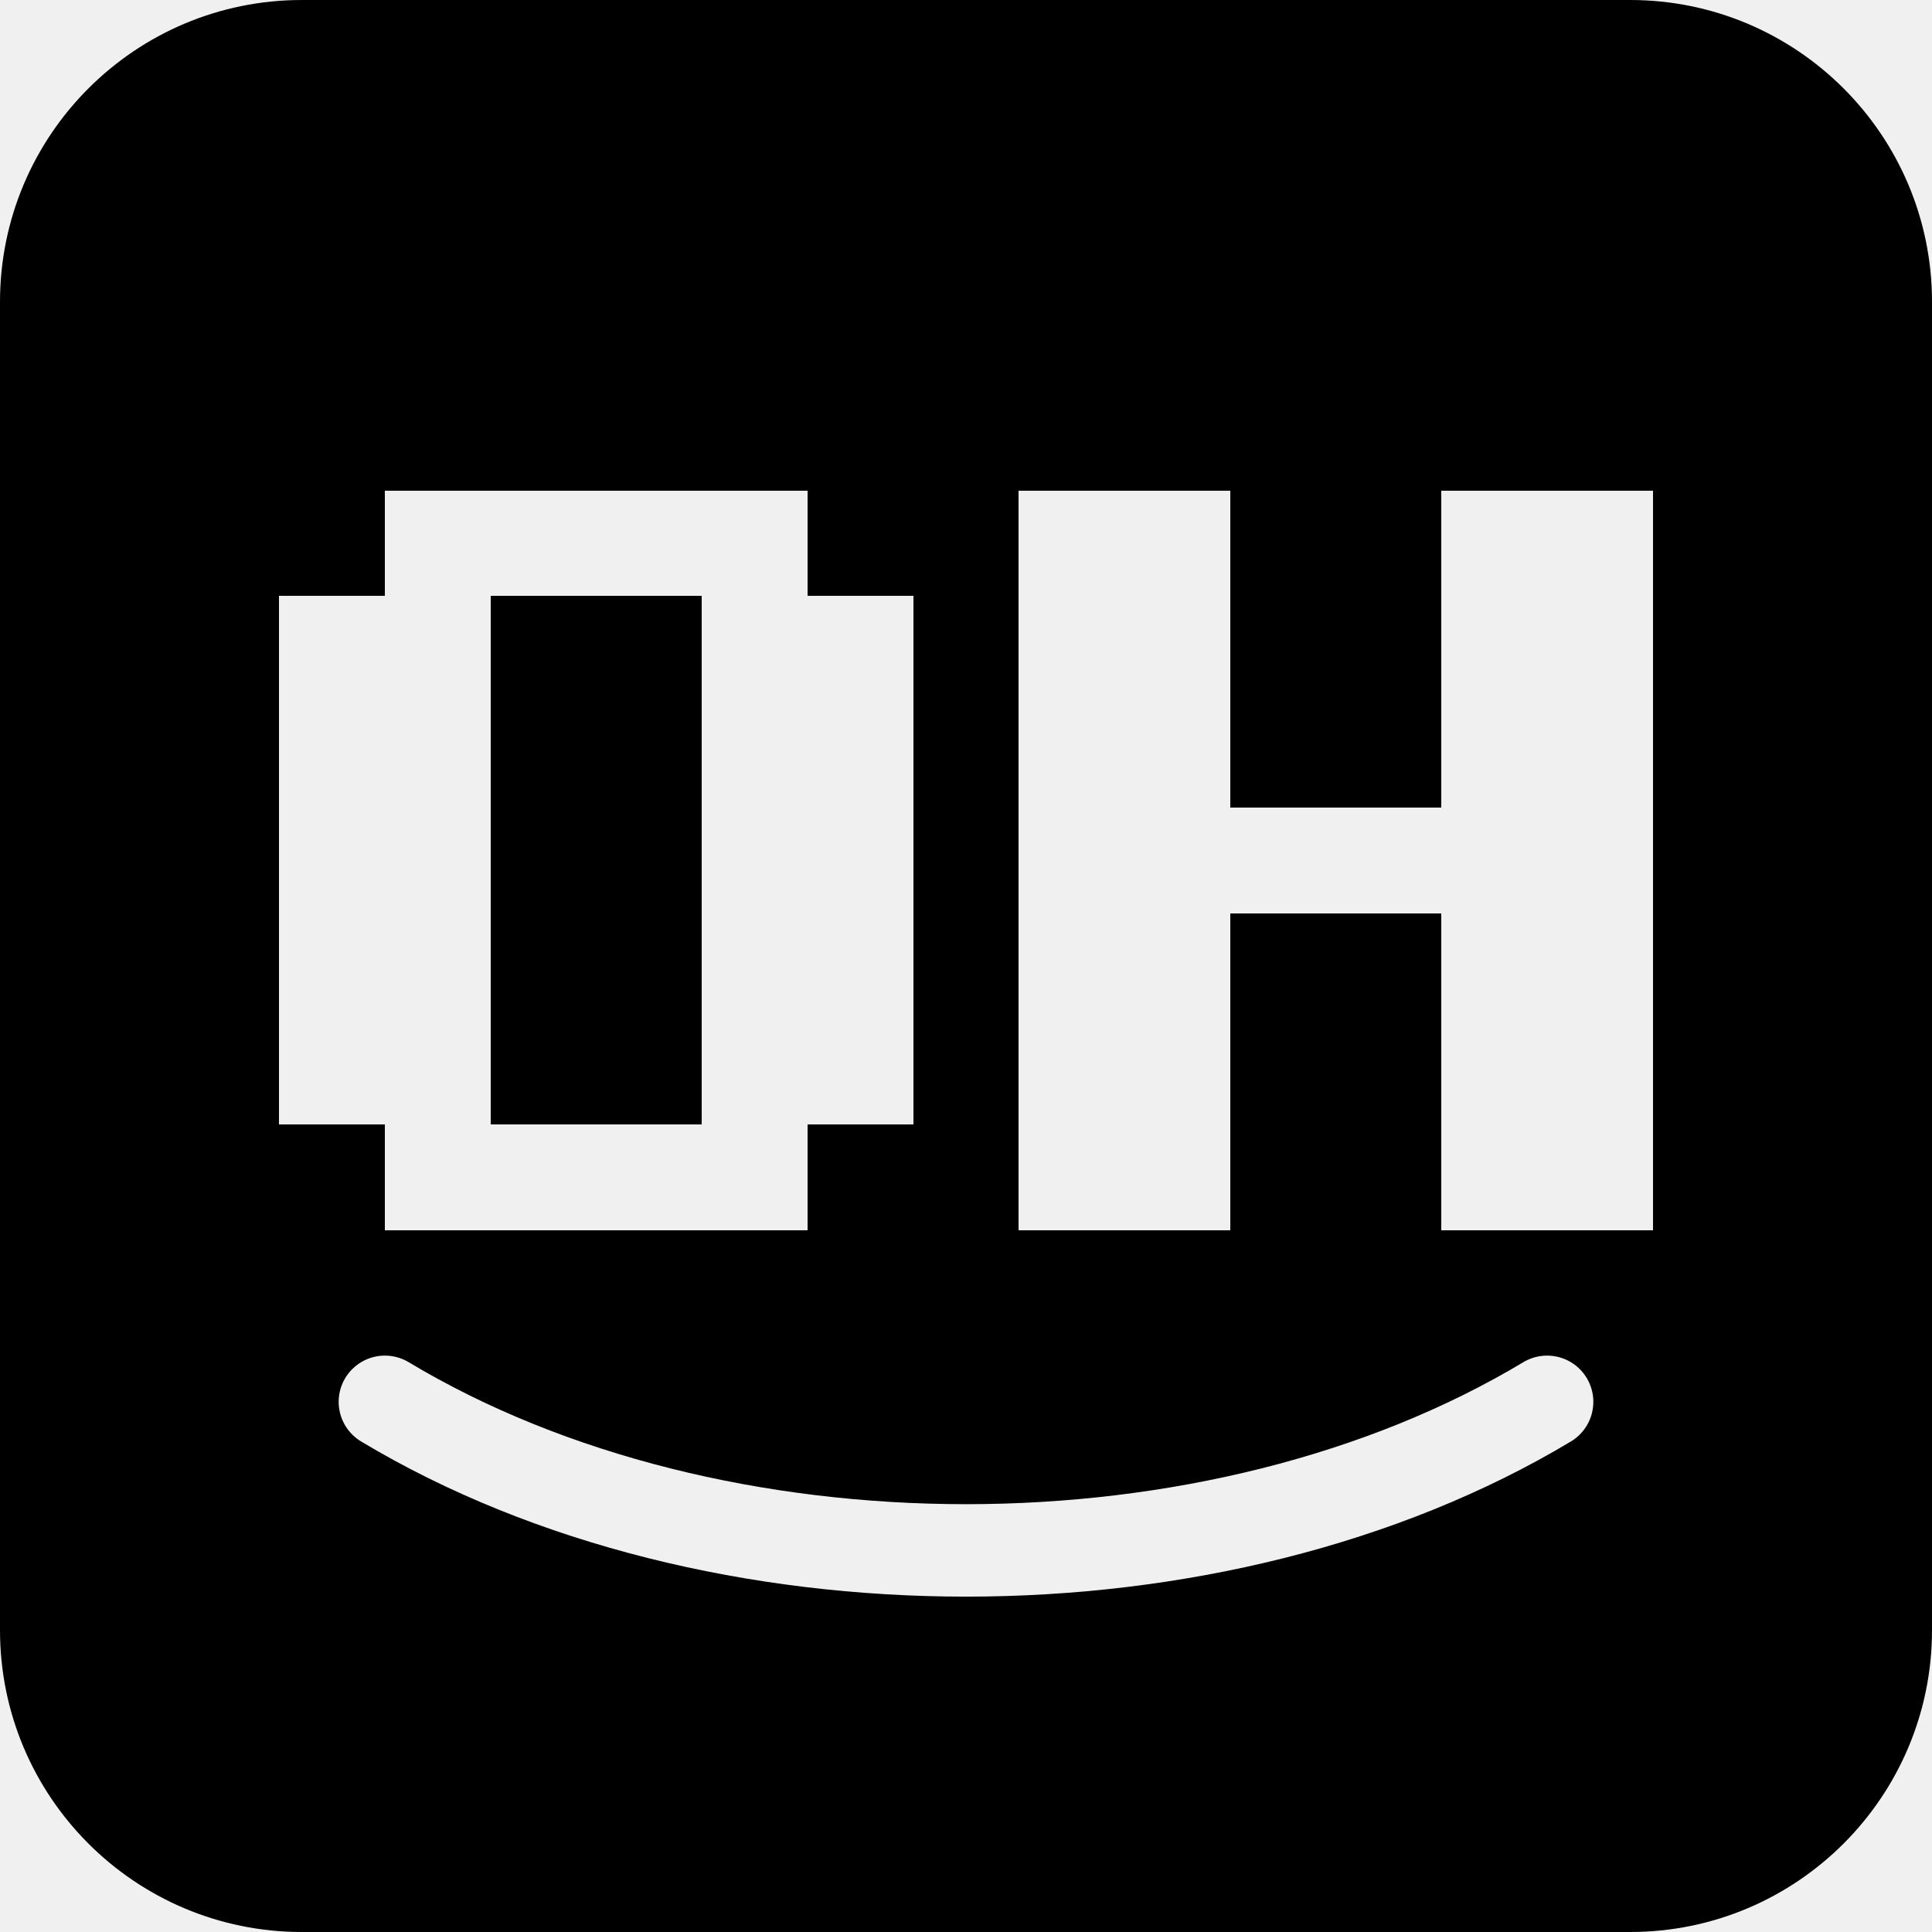
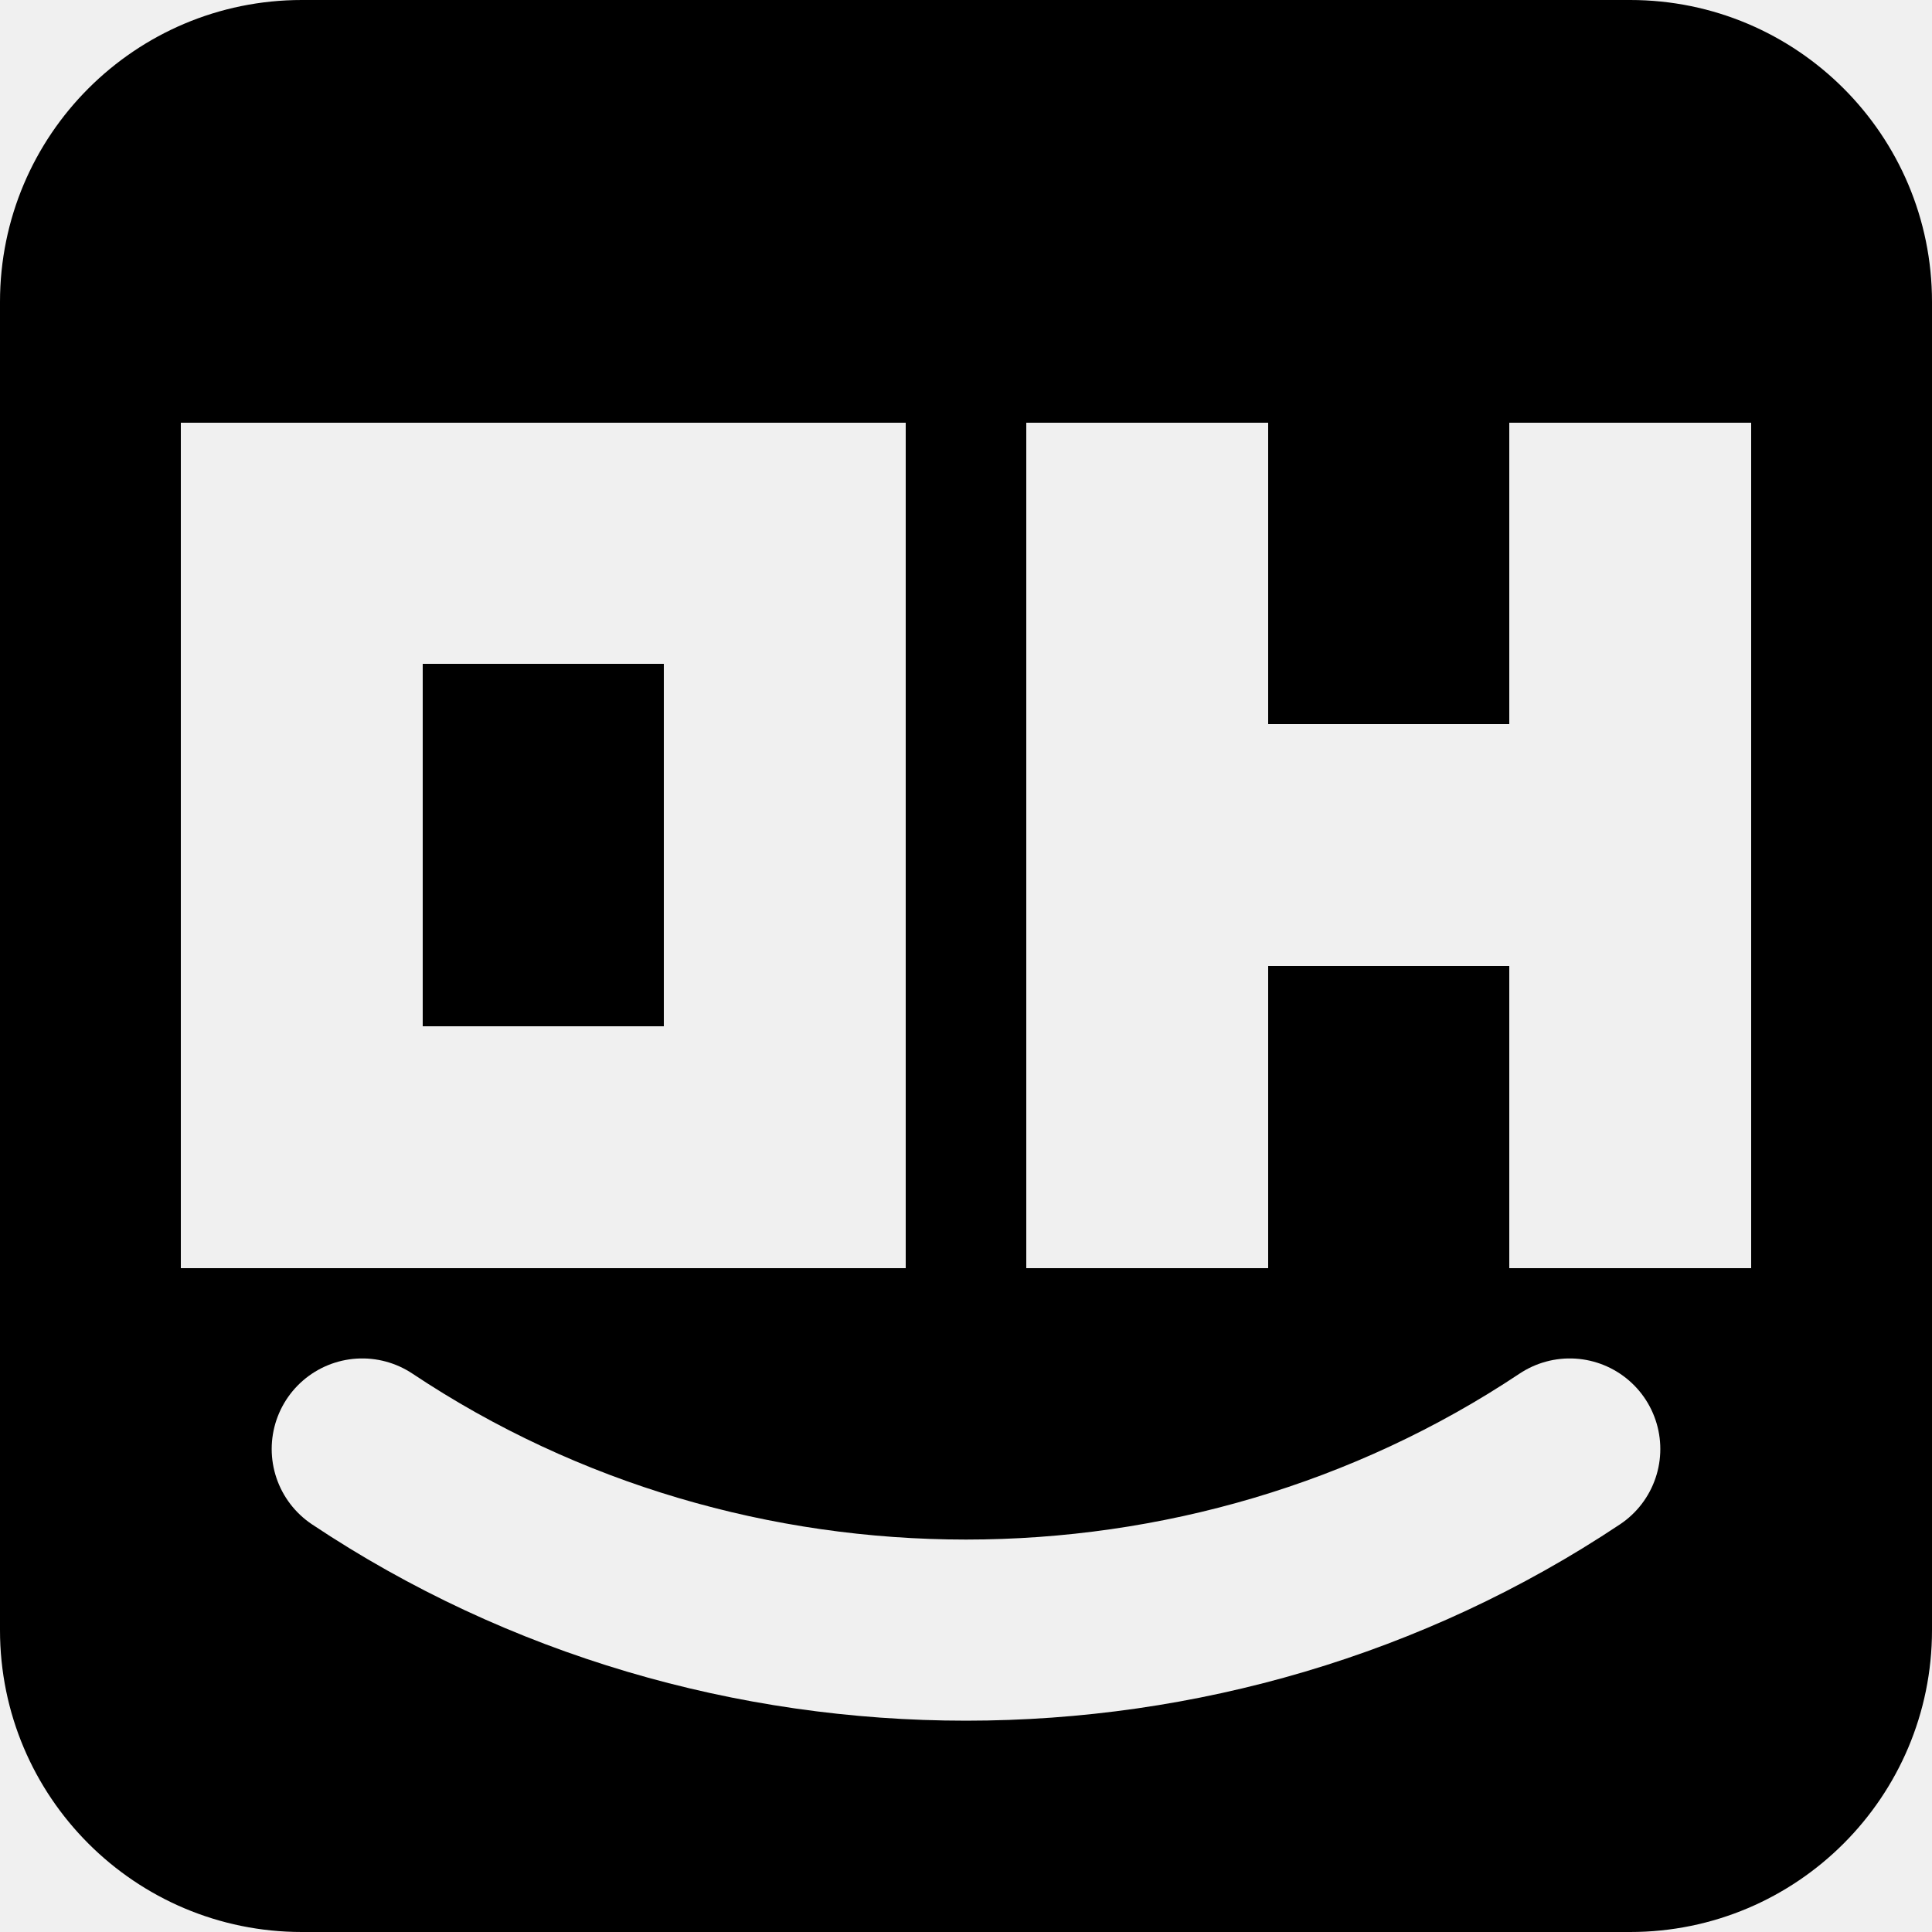
<svg xmlns="http://www.w3.org/2000/svg" width="512" height="512" viewBox="0 0 512 512">
  <defs>
    <mask id="letterMask">
      <rect width="512" height="512" fill="white" />
-       <g transform="translate(32 32) scale(0.875)">
-         <g fill="black" shape-rendering="crispEdges">
-           <rect x="80" y="112" width="128" height="32" />
-           <rect x="48" y="144" width="64" height="160" />
-           <rect x="176" y="144" width="64" height="160" />
-           <rect x="80" y="304" width="128" height="32" />
-           <rect x="272" y="112" width="64" height="224" />
-           <rect x="400" y="112" width="64" height="224" />
-           <rect x="272" y="208" width="192" height="32" />
-         </g>
-         <path d="M 80 388 C 180 448, 332 448, 432 388" stroke="black" stroke-width="28" fill="none" stroke-linecap="round" />
-         <rect x="112" y="144" width="64" height="160" fill="white" shape-rendering="crispEdges" />
+       <g fill="black" shape-rendering="crispEdges">
+         <rect x="48" y="112" width="192" height="64" />
+         <rect x="48" y="176" width="64" height="96" />
+         <rect x="176" y="176" width="64" height="96" />
+         <rect x="48" y="272" width="192" height="64" />
+         <rect x="272" y="112" width="64" height="224" />
+         <rect x="400" y="112" width="64" height="224" />
+         <rect x="272" y="192" width="192" height="64" />
      </g>
+       <path d="M 96 384 C 192 448, 320 448, 416 384" stroke="black" stroke-width="48" fill="none" stroke-linecap="round" />
+       <rect x="112" y="176" width="64" height="96" fill="white" shape-rendering="crispEdges" />
    </mask>
  </defs>
  <rect width="512" height="512" rx="80" fill="black" mask="url(#letterMask)" />
</svg>
